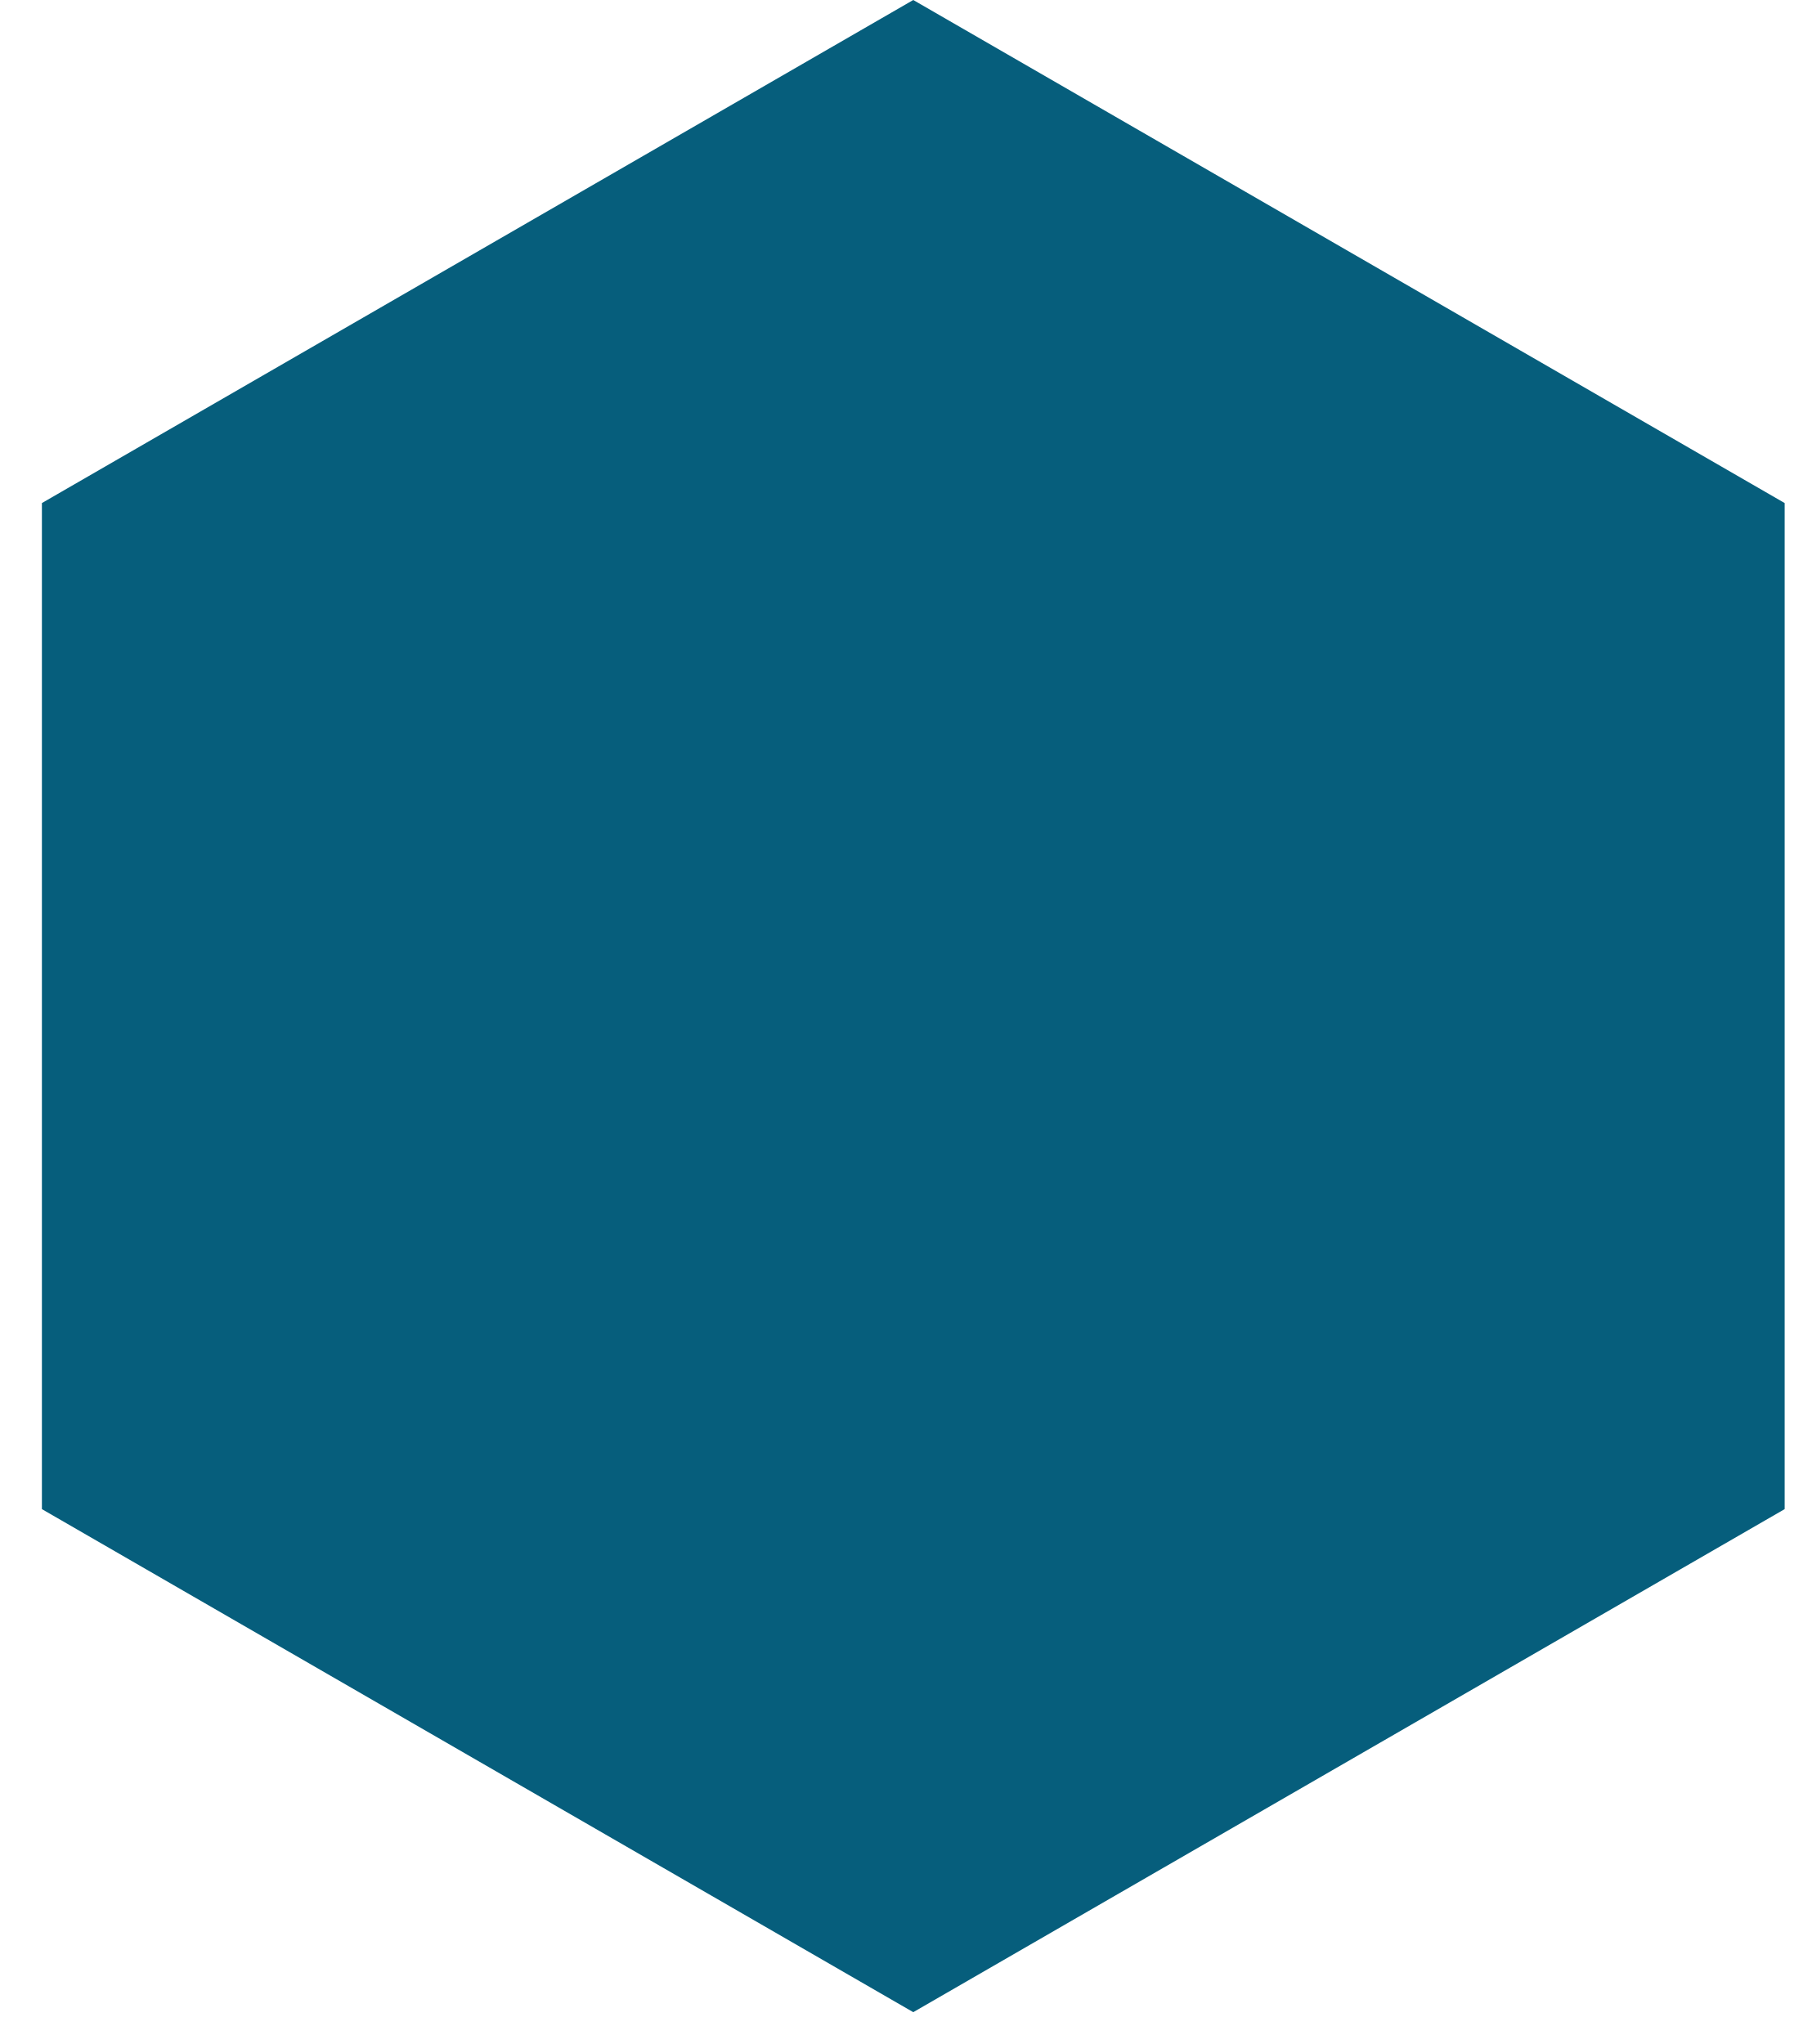
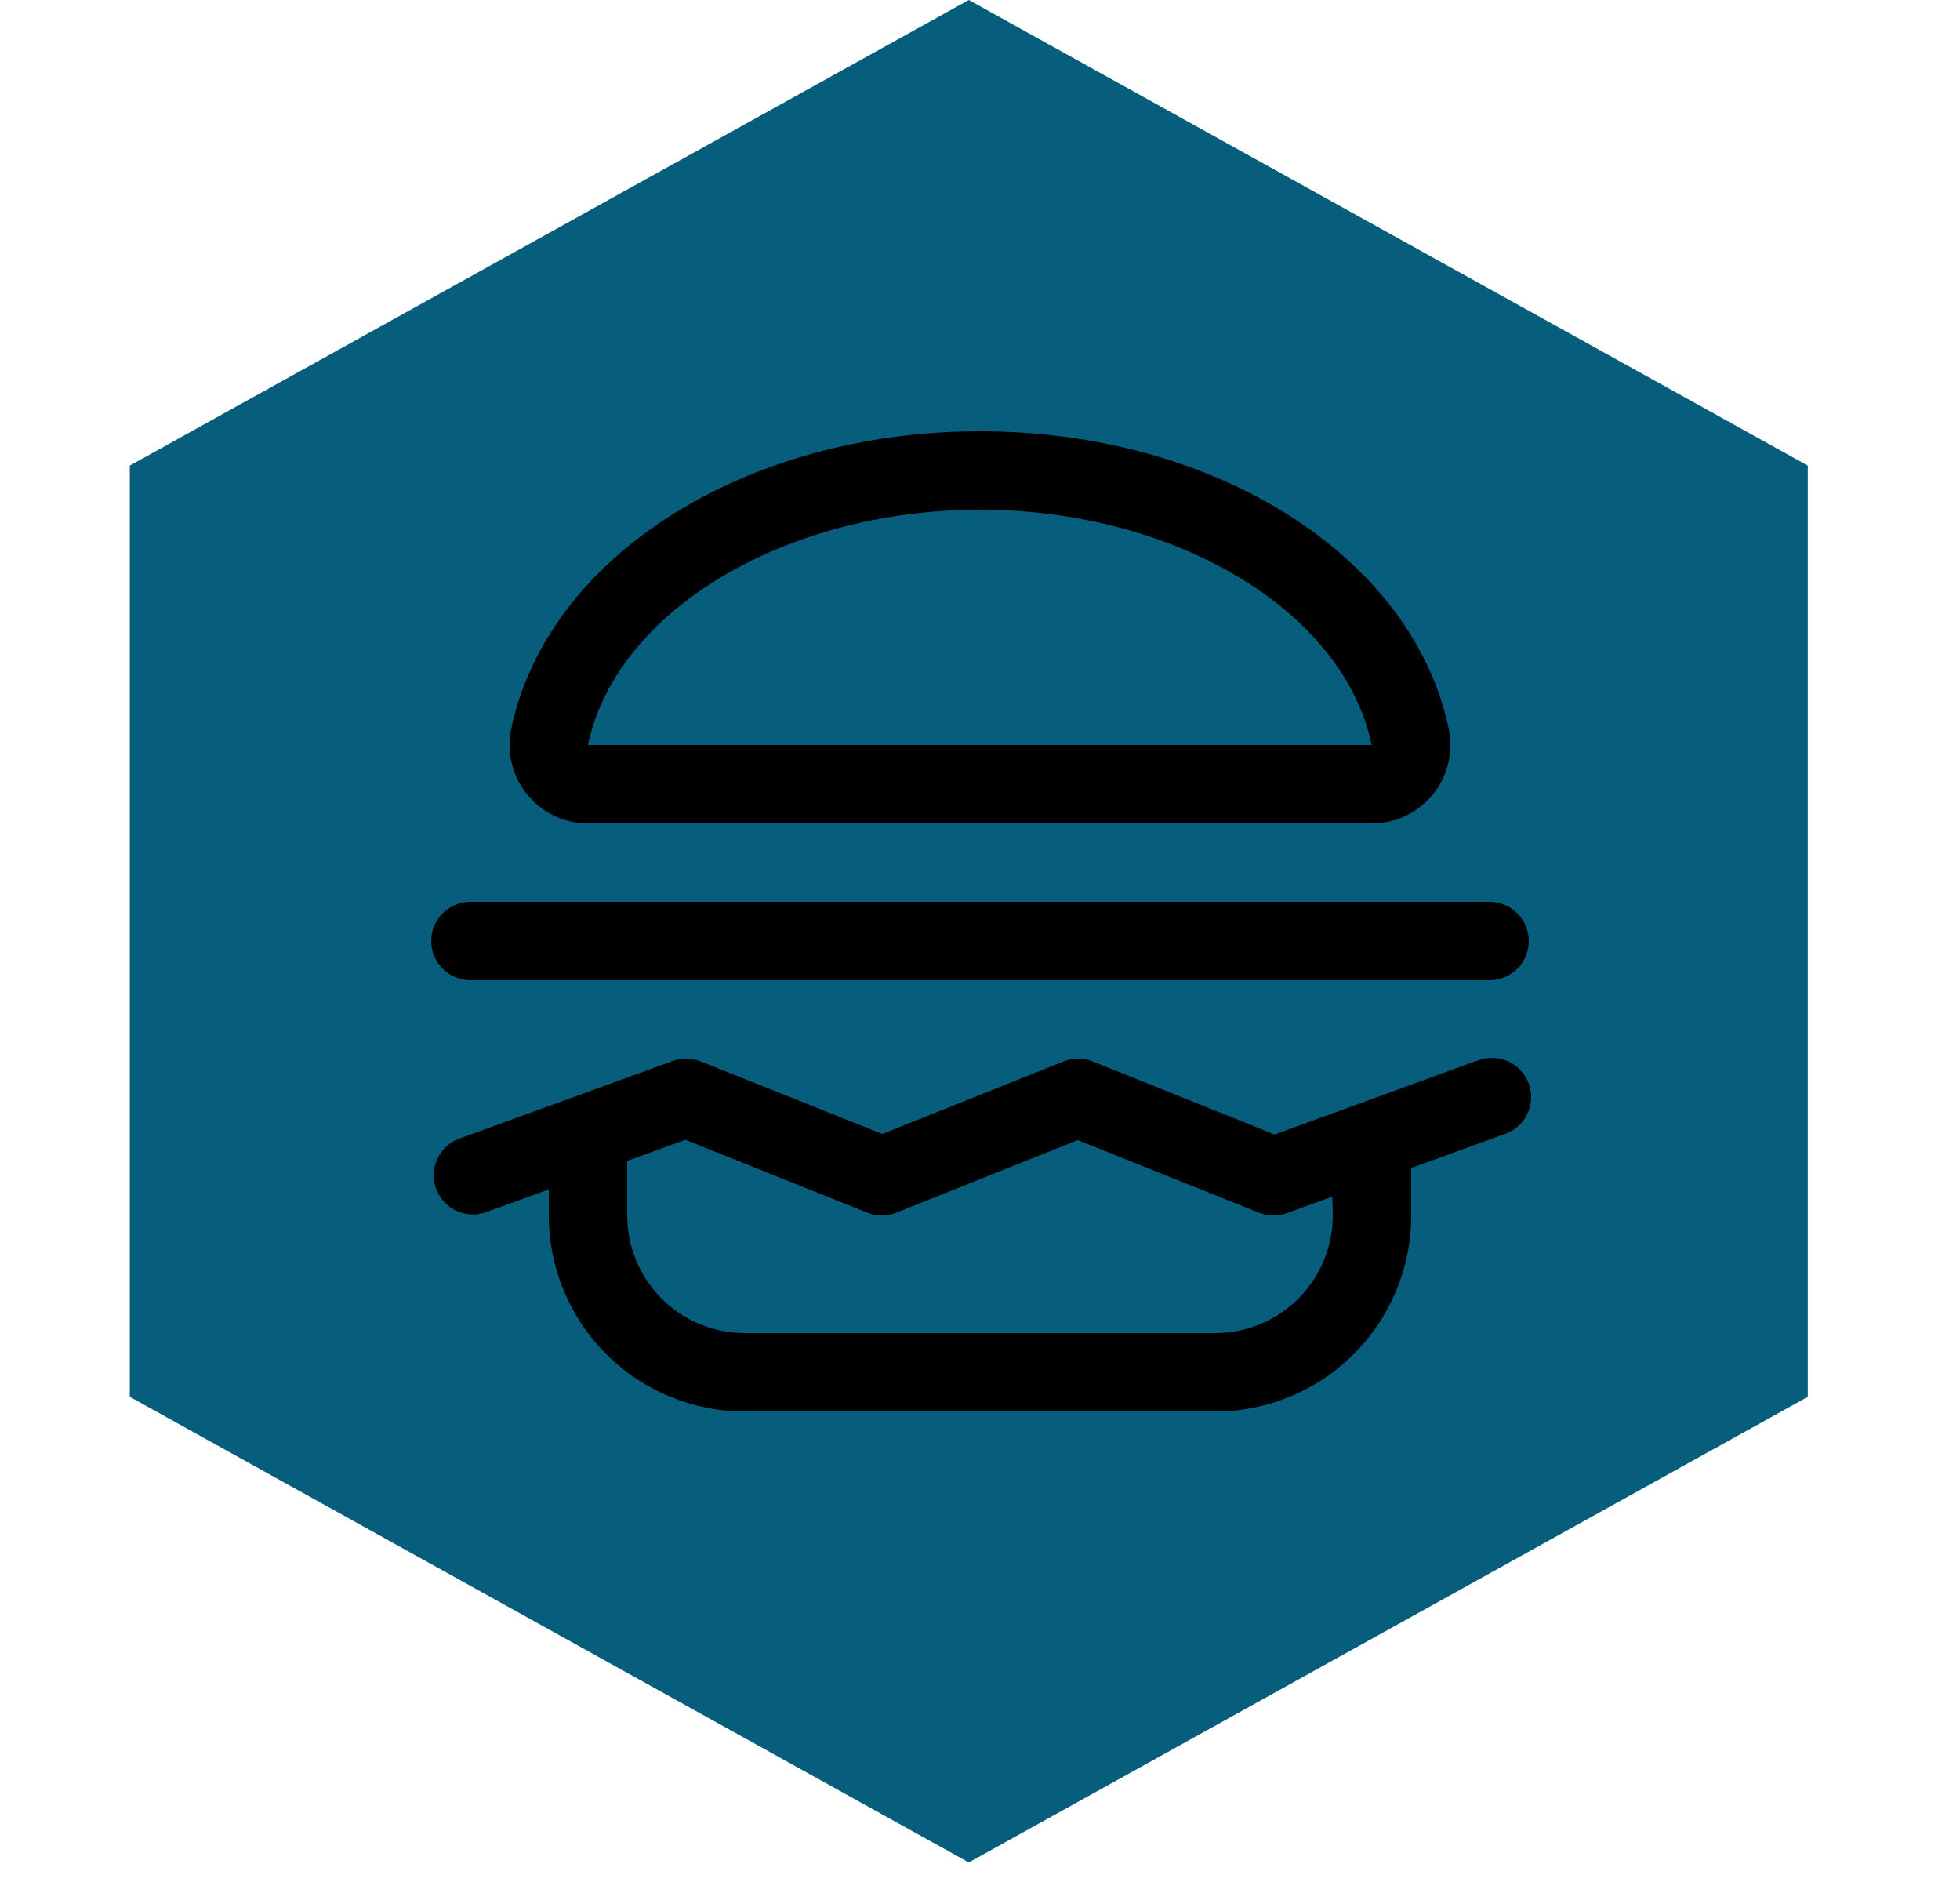
- <svg xmlns="http://www.w3.org/2000/svg" width="39" height="44" viewBox="0 0 39 44" fill="none">
-   <path d="M19.657 0L38.413 10.829V32.486L19.657 43.315L0.902 32.486V10.829L19.657 0Z" fill="#065E7C" />
+ <svg xmlns="http://www.w3.org/2000/svg" width="50" height="48" viewBox="0 0 50 48" fill="none">
+   <path d="M24.714 0L46.117 11.875V35.626L24.714 47.501L3.311 35.626V11.875L24.714 0Z" fill="#065E7C" />
+   <path d="M15.009 21H34.991C35.291 21.002 35.587 20.936 35.857 20.808C36.128 20.68 36.366 20.492 36.555 20.26C36.743 20.027 36.877 19.756 36.947 19.464C37.016 19.173 37.02 18.87 36.956 18.578C36.028 14.188 31 11 25 11C19 11 13.973 14.188 13.044 18.578C12.98 18.87 12.984 19.173 13.053 19.464C13.123 19.756 13.257 20.027 13.445 20.26C13.634 20.492 13.872 20.68 14.143 20.808C14.414 20.936 14.709 21.002 15.009 21ZM25 13C29.977 13 34.276 15.576 34.991 19H15.009L15 18.991C15.724 15.576 20.023 13 25 13ZM37.657 27.06L32.516 28.935L27.875 27.071C27.637 26.976 27.371 26.976 27.133 27.071L22.508 28.922L17.875 27.071C17.647 26.98 17.393 26.976 17.163 27.06L11.662 29.06C11.43 29.162 11.245 29.349 11.146 29.583C11.046 29.817 11.039 30.079 11.126 30.318C11.213 30.556 11.387 30.753 11.614 30.868C11.841 30.982 12.102 31.006 12.346 30.935L14 30.336V31C14 32.326 14.527 33.598 15.464 34.535C16.402 35.473 17.674 36 19 36H31C32.326 36 33.598 35.473 34.535 34.535C35.473 33.598 36 32.326 36 31V29.791L38.341 28.94C38.472 28.902 38.594 28.837 38.7 28.749C38.805 28.662 38.891 28.554 38.953 28.431C39.014 28.309 39.05 28.176 39.059 28.04C39.067 27.903 39.047 27.766 39 27.638C38.953 27.509 38.88 27.392 38.786 27.292C38.692 27.193 38.579 27.114 38.453 27.061C38.327 27.007 38.191 26.98 38.055 26.98C37.918 26.981 37.783 27.01 37.657 27.065V27.06ZM34 31C34 31.796 33.684 32.559 33.121 33.121C32.559 33.684 31.796 34 31 34H19C18.204 34 17.441 33.684 16.879 33.121C16.316 32.559 16 31.796 16 31V29.61L17.484 29.07L22.125 30.929C22.363 31.024 22.629 31.024 22.867 30.929L27.492 29.078L32.117 30.929C32.346 31.02 32.599 31.024 32.83 30.94L33.989 30.519L34 31ZM11 24C11 23.735 11.105 23.48 11.293 23.293C11.48 23.105 11.735 23 12 23H38C38.265 23 38.52 23.105 38.707 23.293C38.895 23.48 39 23.735 39 24C39 24.265 38.895 24.52 38.707 24.707C38.52 24.895 38.265 25 38 25H12C11.735 25 11.48 24.895 11.293 24.707C11.105 24.52 11 24.265 11 24Z" fill="black" />
</svg>
